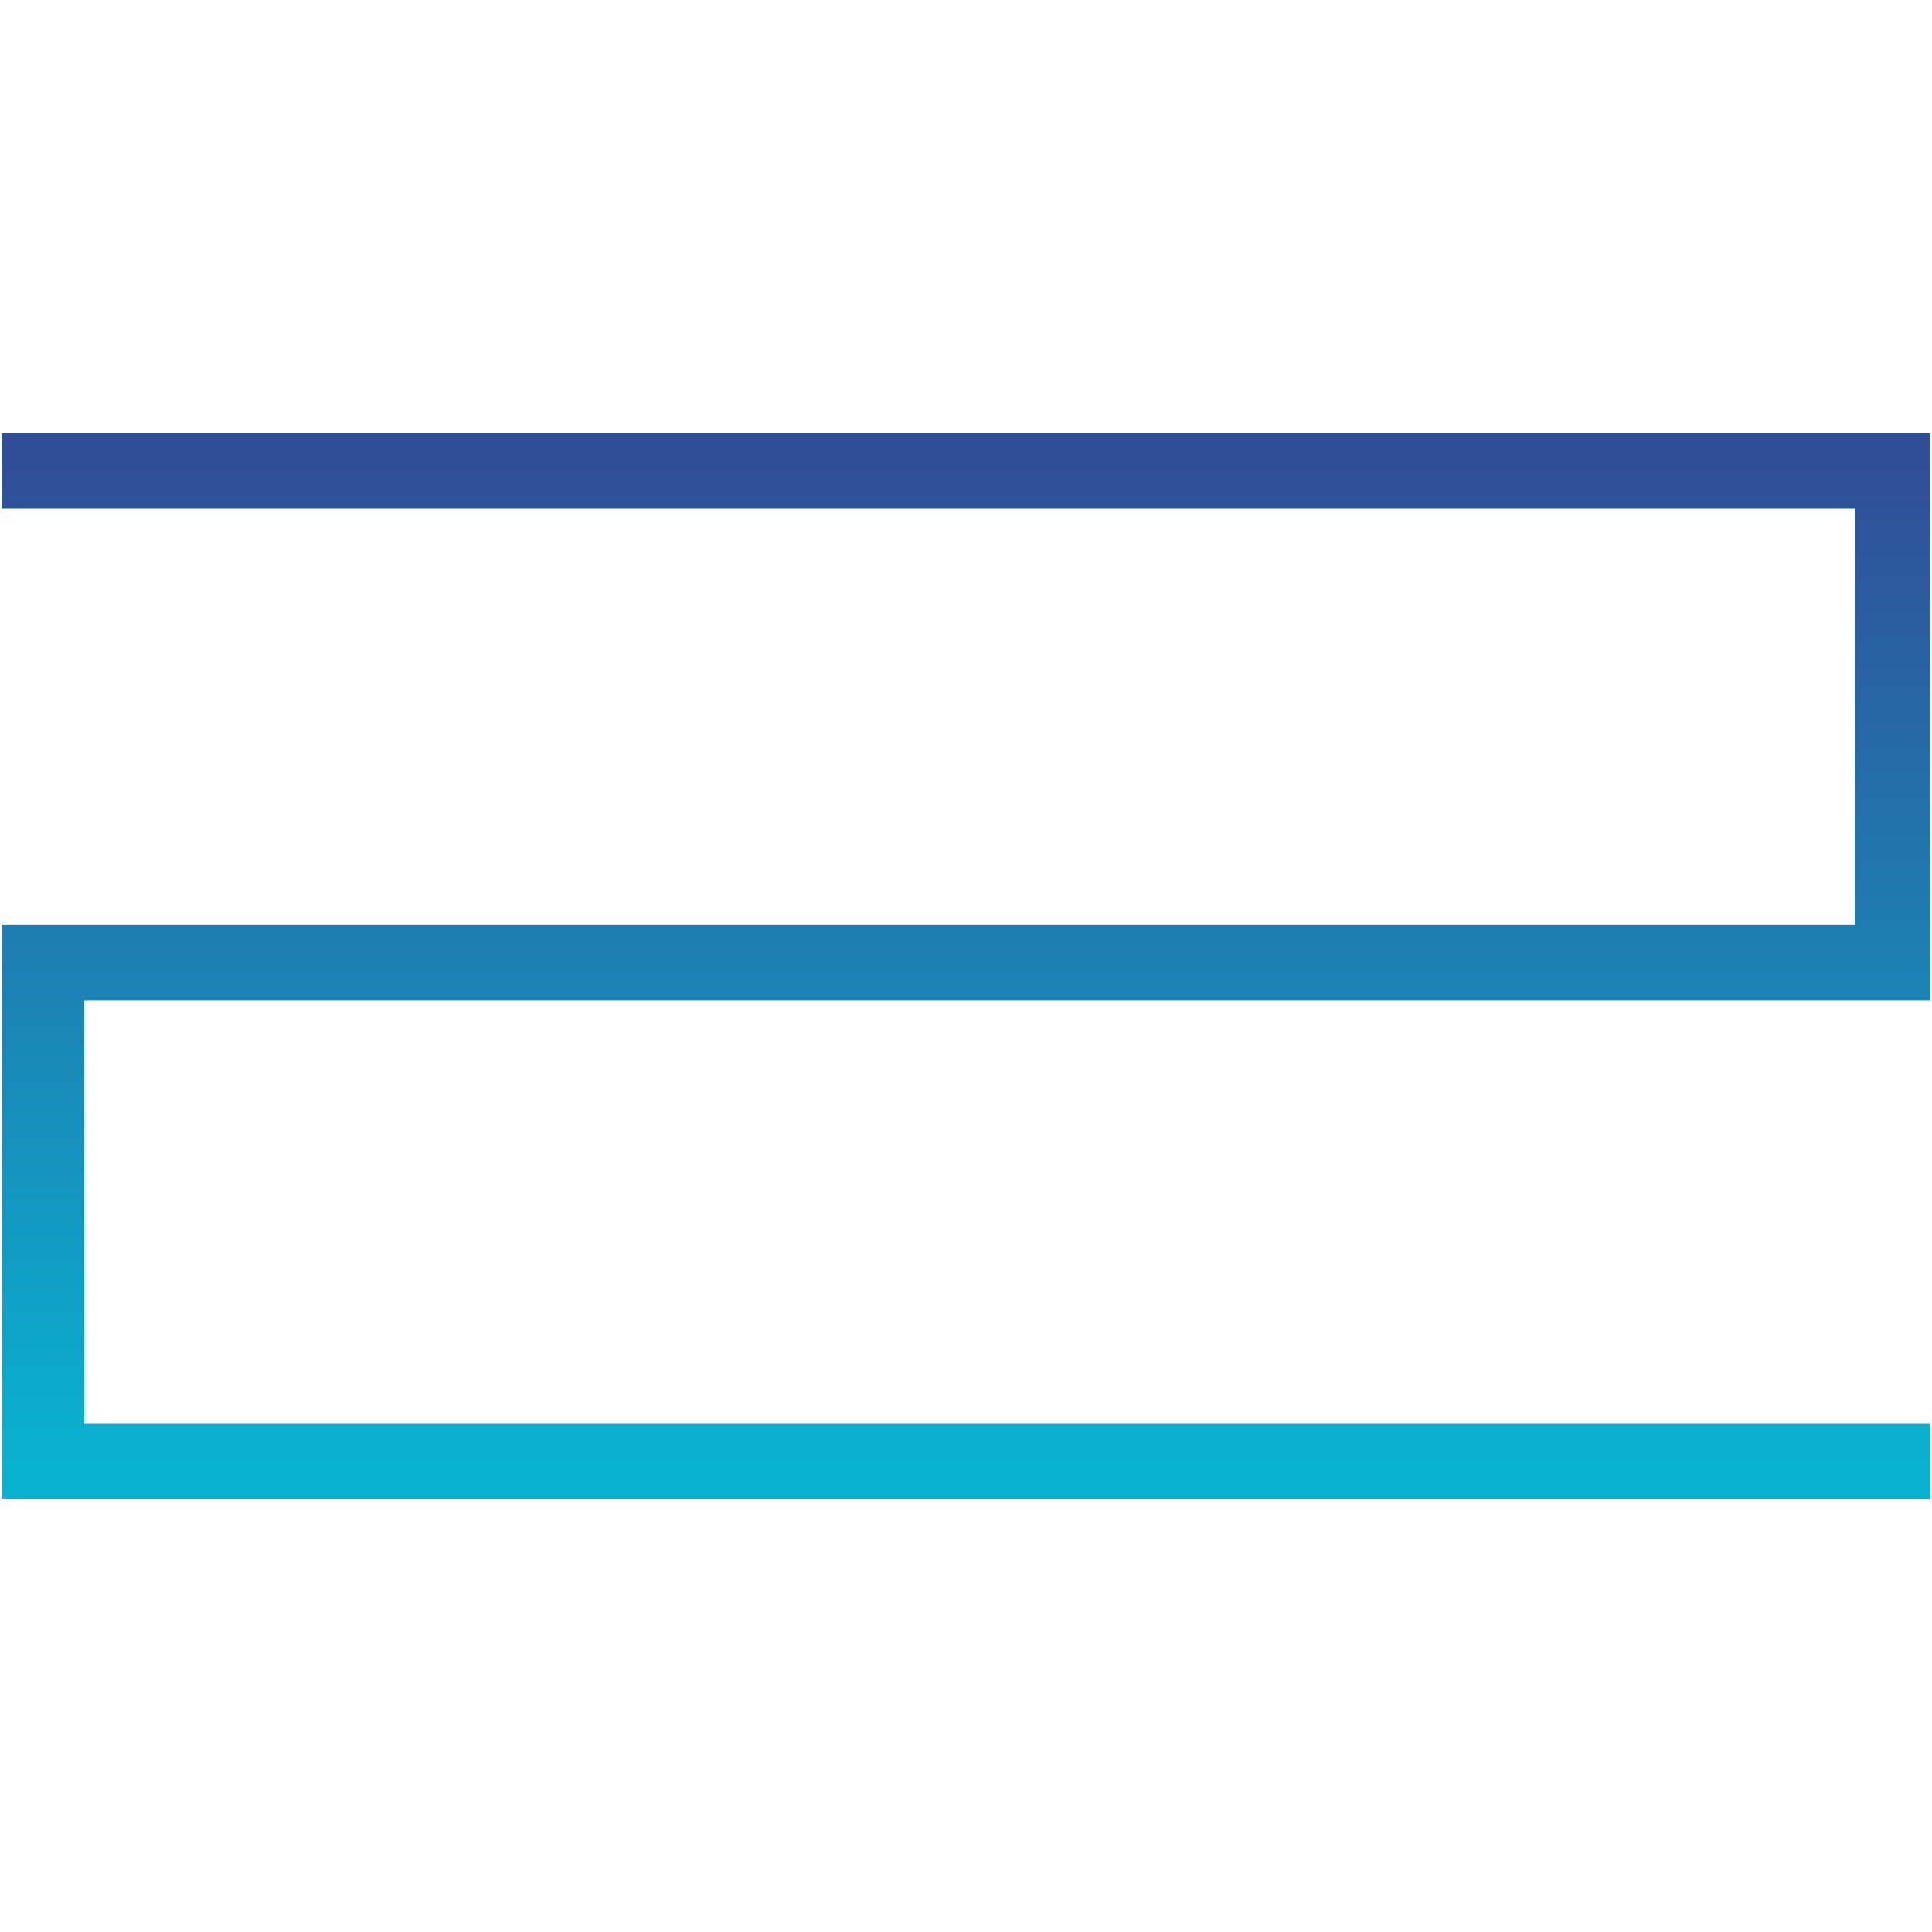
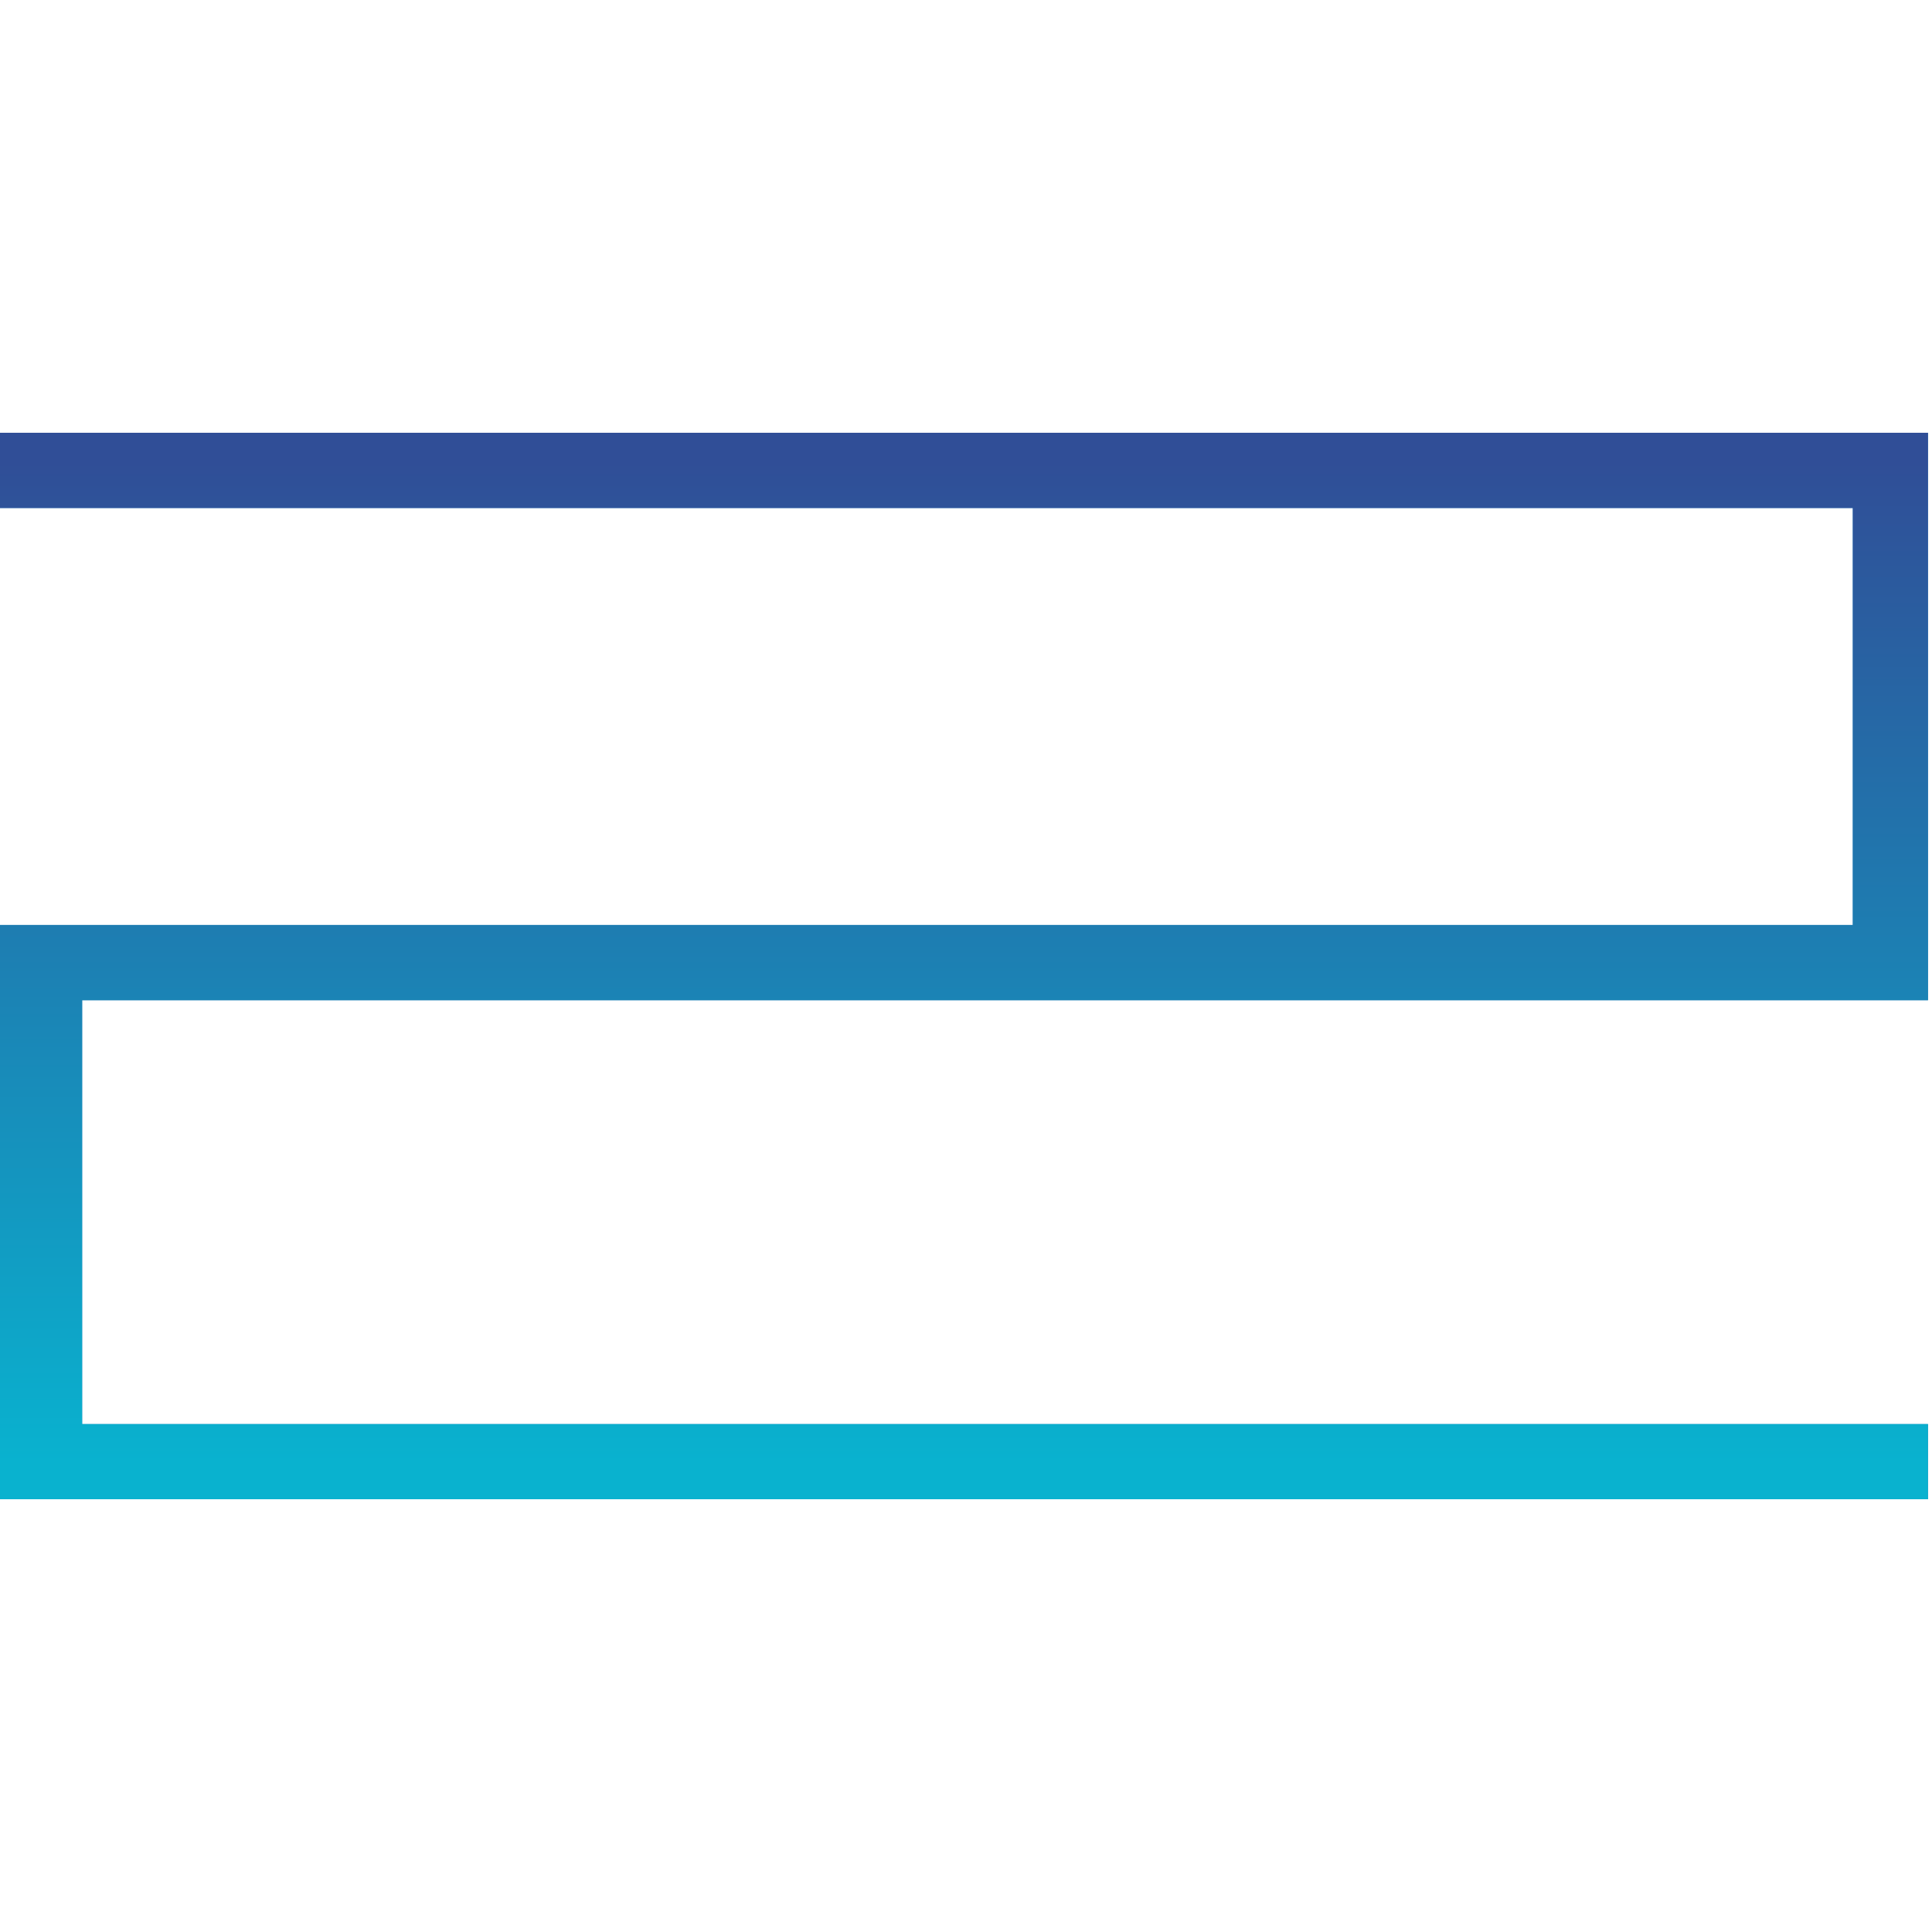
<svg xmlns="http://www.w3.org/2000/svg" viewBox="0 0 235 235">
  <defs>
-     <linearGradient id="linear-gradient" x1="634.51" x2="634.51" y1="125.33" y2="3.46" gradientTransform="translate(.245 52.64)" gradientUnits="userSpaceOnUse">
+     <linearGradient id="linear-gradient" x1="117.505" x2="117.505" y1="177.97" y2="56.1" gradientUnits="userSpaceOnUse">
      <stop stop-color="#09b2cf" offset="0" />
      <stop stop-color="#304e97" offset="1" />
    </linearGradient>
  </defs>
-   <g transform="translate(-517.25)">
-     <path d="m517.5 52.64v9.15h225.37v50.72h-225.37v69.85h234.51v-9.14h-224.52v-51.56h224.52v-69.02z" fill="#1a7abb" />
-     <path d="m517.5 52.64v9.15h225.37v50.72h-225.37v69.85h234.51v-9.14h-224.52v-51.56h224.52v-69.02z" fill="url(#linear-gradient)" fill-rule="evenodd" />
-   </g>
+   <path d="m0 52.64v9.15h225.37v50.72h-225.37v69.85h234.51v-9.14h-224.52v-51.56h224.52v-69.02z" fill="#1a7abb" />
+   <path d="m0 52.64v9.15h225.37v50.72h-225.37v69.85h234.51v-9.14h-224.52v-51.56h224.52v-69.02z" fill="url(#linear-gradient)" fill-rule="evenodd" />
</svg>
